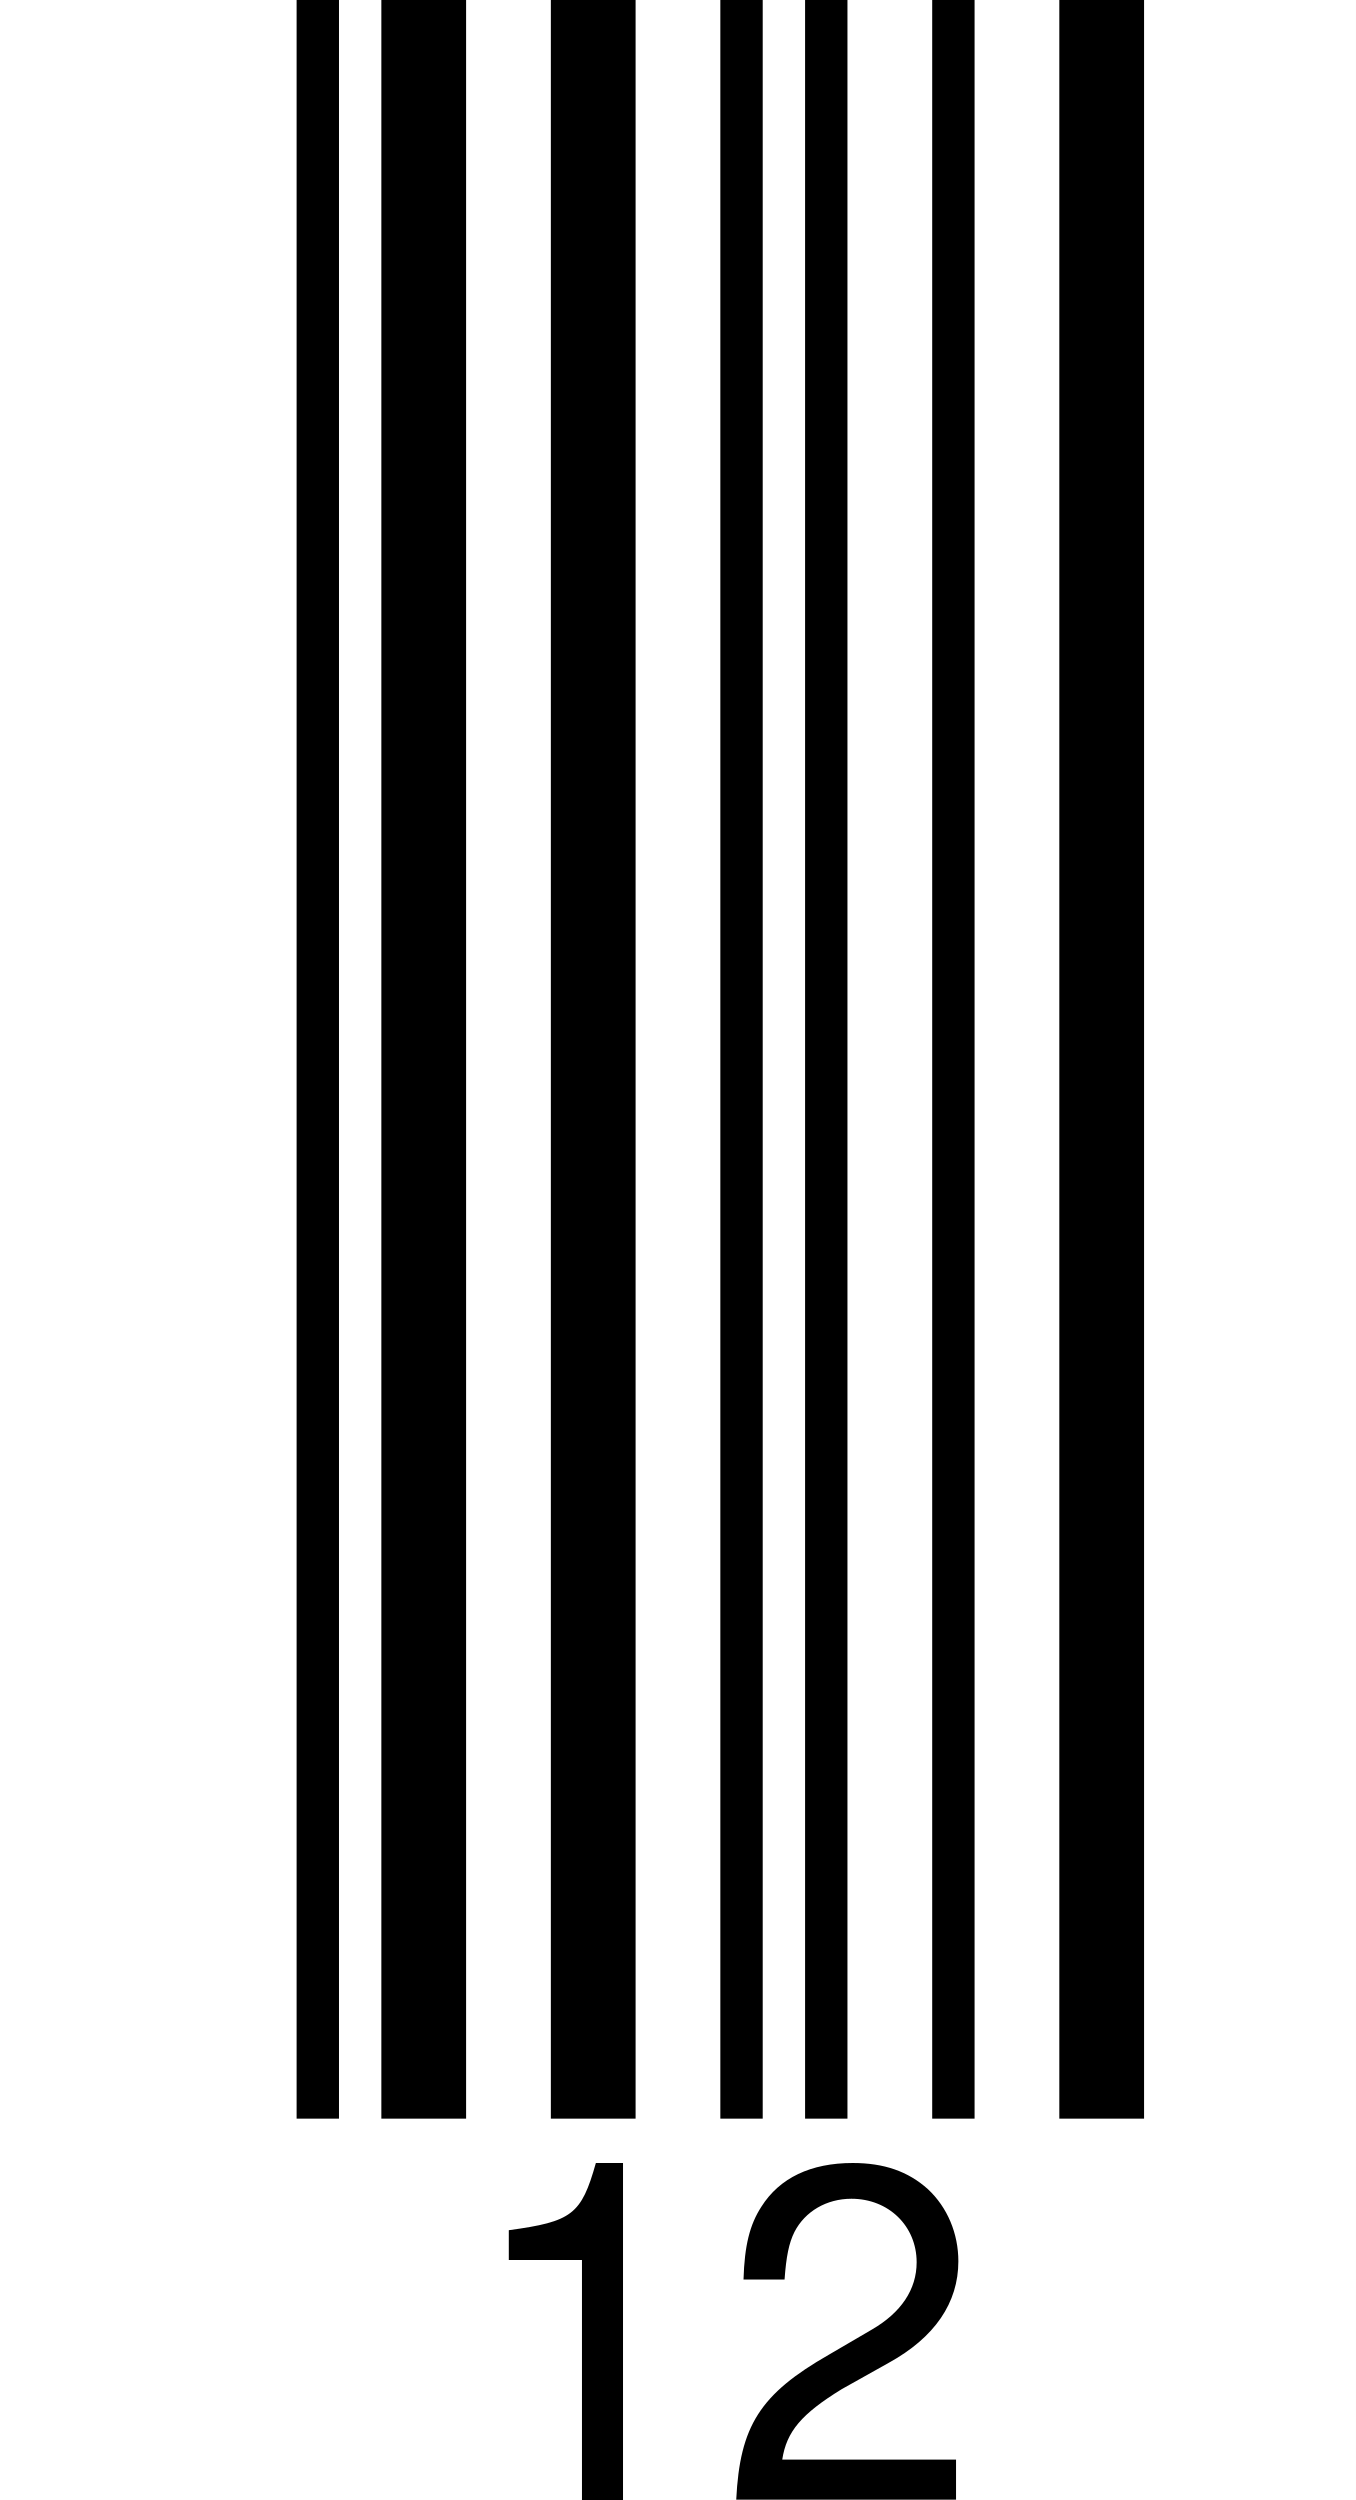
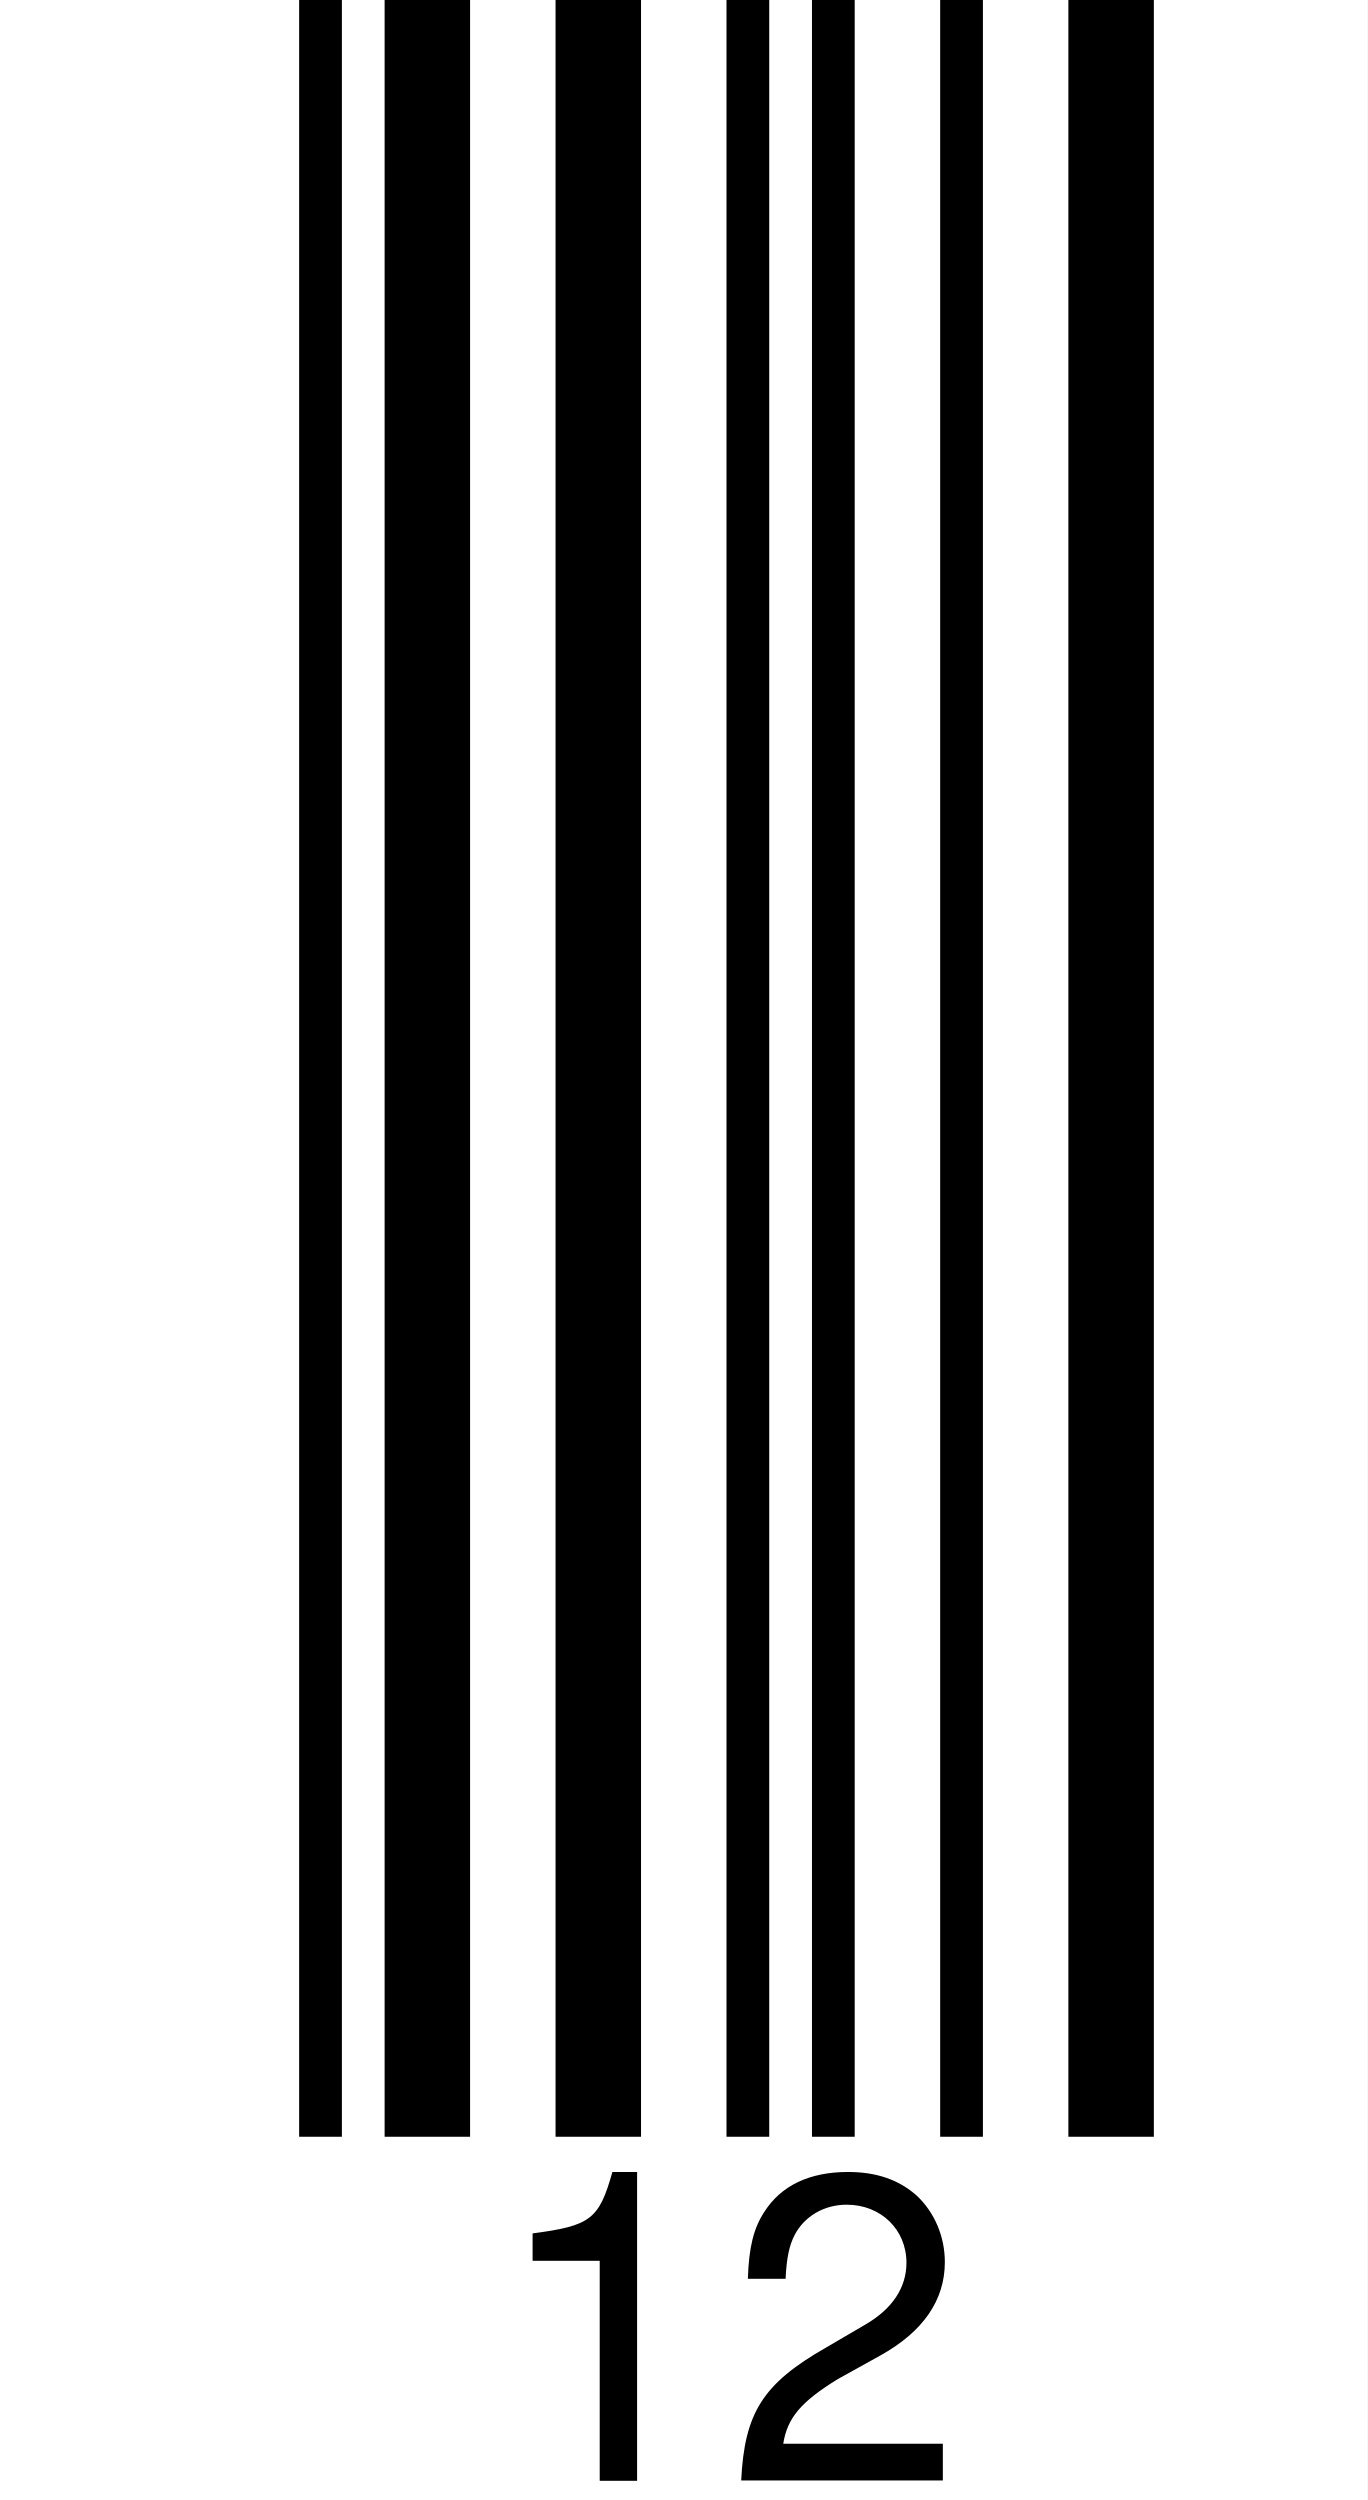
- <svg xmlns="http://www.w3.org/2000/svg" width="64" height="118" version="1.1">
+ <svg xmlns="http://www.w3.org/2000/svg" width="64" height="117" version="1.1">
  <g id="barcode" fill="#000000">
-     <rect x="0" y="0" width="64" height="118" fill="#FFFFFF" />
+     <rect x="0" y="0" width="64" height="117" fill="#FFFFFF" />
    <rect x="14.00" y="0.00" width="2.00" height="100.00" />
    <rect x="18.00" y="0.00" width="4.00" height="100.00" />
    <rect x="26.00" y="0.00" width="4.00" height="100.00" />
    <rect x="34.00" y="0.00" width="2.00" height="100.00" />
    <rect x="38.00" y="0.00" width="2.00" height="100.00" />
    <rect x="44.00" y="0.00" width="2.00" height="100.00" />
    <rect x="50.00" y="0.00" width="4.00" height="100.00" />
-     <text x="34.00" y="118.00" text-anchor="middle" font-family="Helvetica" font-size="22.0">
+     <text x="34.00" y="116.10" text-anchor="middle" font-family="Helvetica, sans-serif" font-size="20.0">
         12
      </text>
  </g>
</svg>
